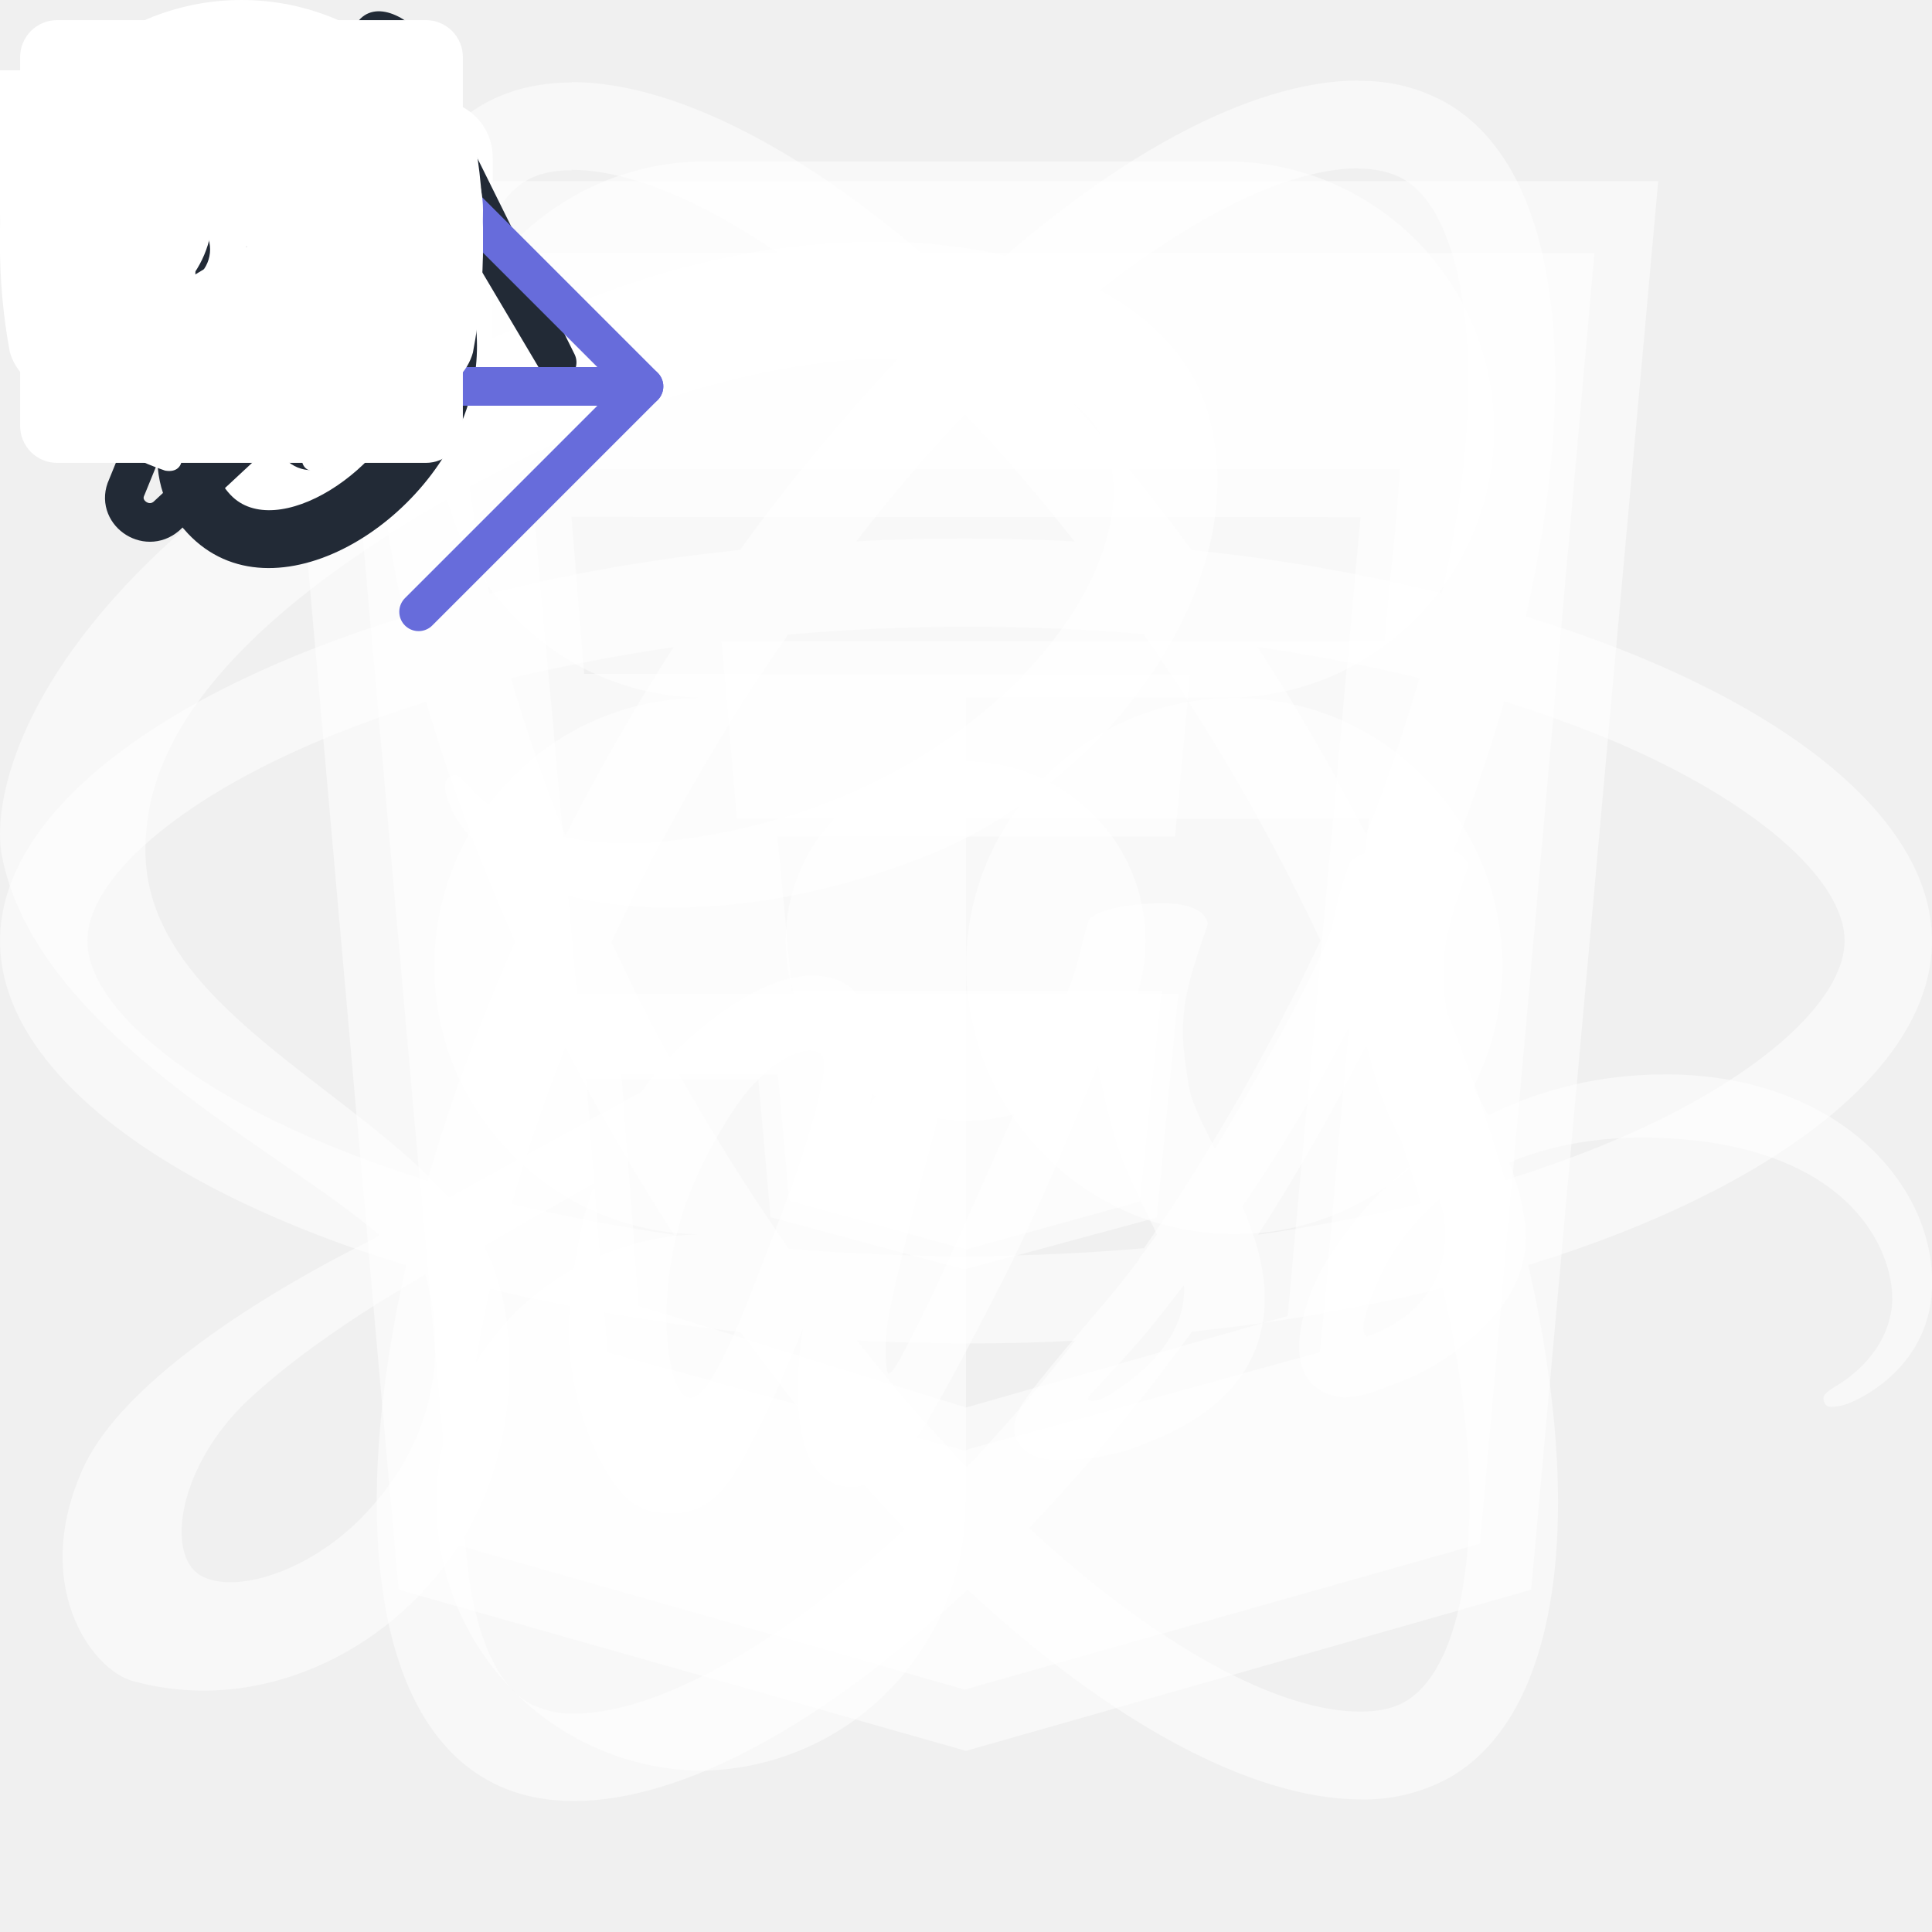
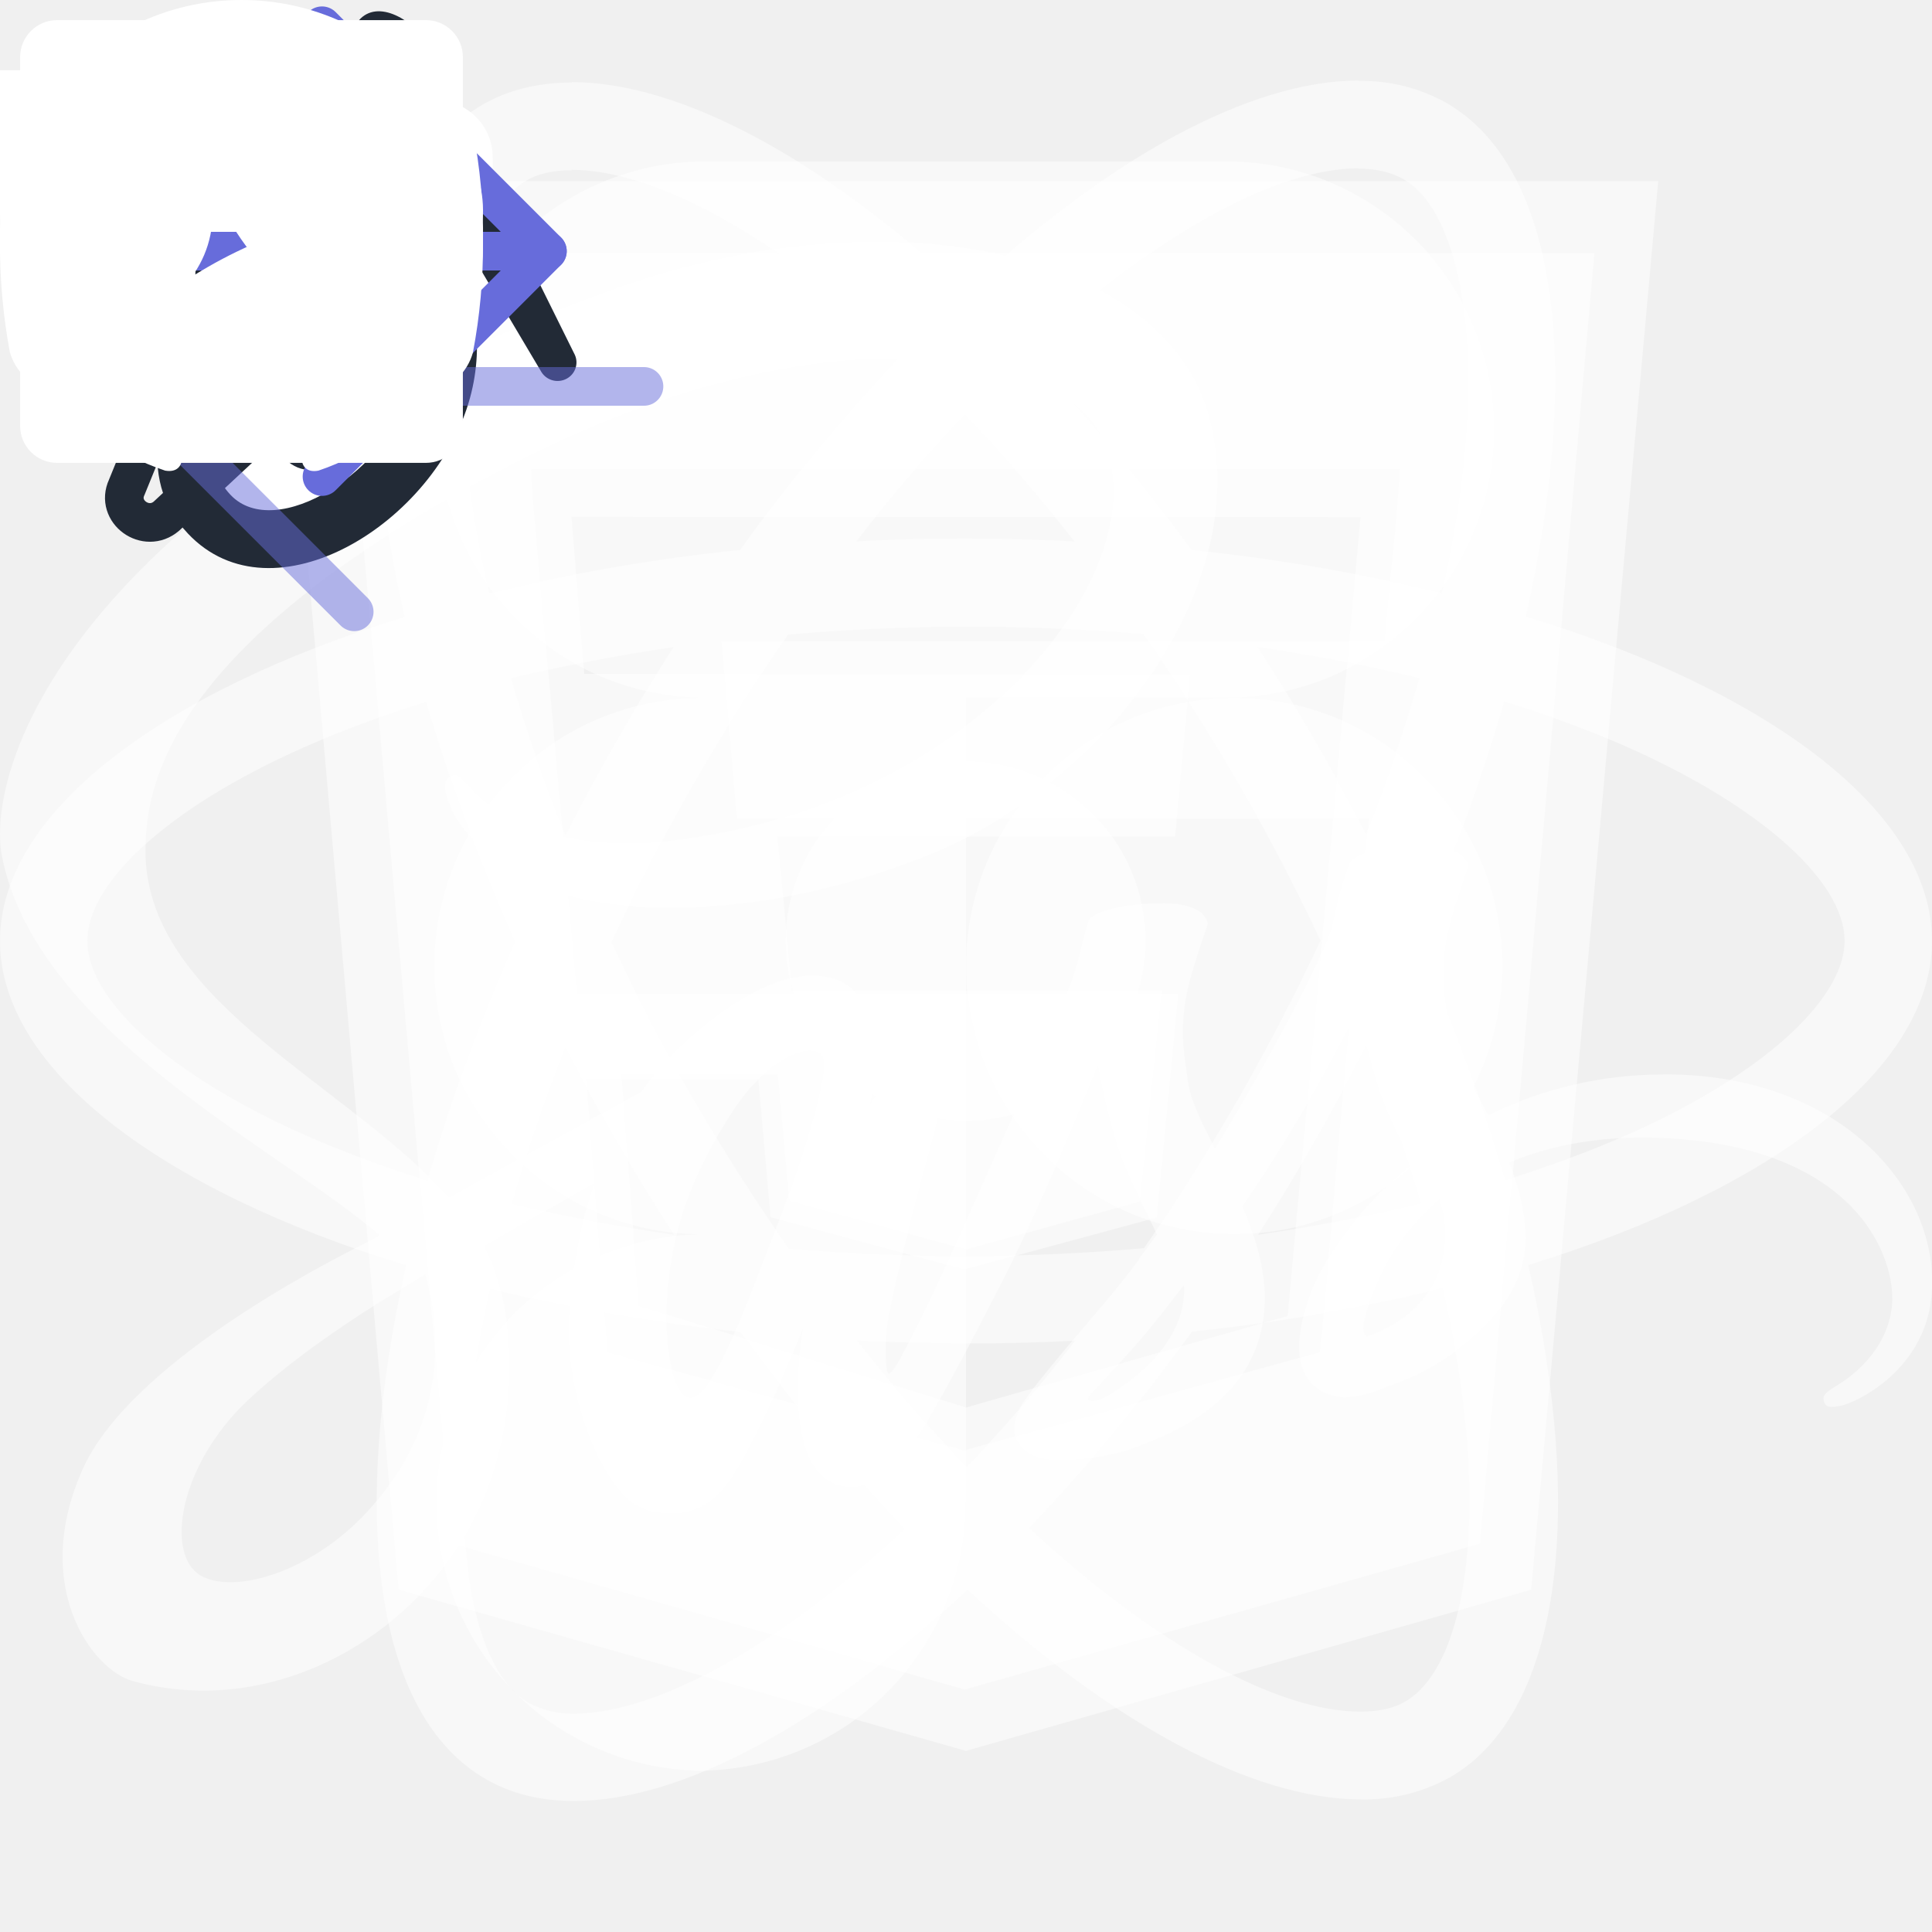
<svg xmlns="http://www.w3.org/2000/svg" width="100" height="100" viewBox="0 0 100 100" fill="none">
  <g id="figma">
    <path d="M63.883 36.117C67.493 36.008 70.918 34.498 73.433 31.907C75.948 29.316 77.354 25.847 77.354 22.235C77.354 18.624 75.948 15.155 73.433 12.564C70.918 9.973 67.493 8.463 63.883 8.354H36.117C32.507 8.463 29.082 9.973 26.567 12.564C24.052 15.155 22.646 18.624 22.646 22.235C22.646 25.847 24.052 29.316 26.567 31.907C29.082 34.498 32.507 36.008 36.117 36.117C32.476 36.18 29.005 37.67 26.453 40.268C23.9 42.865 22.47 46.361 22.47 50.002C22.47 53.644 23.9 57.139 26.453 59.737C29.005 62.334 32.476 63.825 36.117 63.888C32.493 63.976 29.049 65.478 26.517 68.072C23.986 70.666 22.569 74.147 22.569 77.771C22.569 81.395 23.986 84.876 26.517 87.47C29.049 90.064 32.493 91.566 36.117 91.654C39.799 91.652 43.329 90.188 45.933 87.584C48.536 84.98 49.999 81.449 50 77.767V36.117H63.883Z" fill="white" fill-opacity="0.5" />
    <path d="M63.883 63.883C71.551 63.883 77.767 57.668 77.767 50C77.767 42.333 71.551 36.117 63.883 36.117C56.216 36.117 50 42.333 50 50C50 57.668 56.216 63.883 63.883 63.883Z" fill="white" fill-opacity="0.5" />
  </g>
  <g id="html">
    <path d="M14.18 9.375L20.625 82.285L50 90.625L79.258 82.285L85.83 9.375H14.18ZM72.285 26.67L71.817 31.279L71.65 33.184H37.334L38.135 42.383H70.859L70.537 44.756L68.467 68.408L68.301 69.99L50.039 75.029V75.059H49.922L49.893 75.068V75.059H49.883L31.465 69.981L30.352 55.859H39.248L39.883 63.008L49.883 65.713H49.922L59.883 63.018L60.996 51.435H49.893V51.426H29.883L27.656 26.67L27.49 24.297H72.442L72.285 26.67V26.67Z" fill="white" fill-opacity="0.5" />
  </g>
  <g id="css">
    <path d="M17.467 13.096H82.529L76.612 79.904L49.929 87.454L23.392 79.9L17.467 13.096ZM70.417 26.767L29.583 26.758L30.242 34.879L61.612 34.887L60.825 43.304H40.25L40.996 51.275H60.15L59.017 62.191L50 64.683L40.846 62.171L40.258 55.633H32.175L33.075 67.579L50 72.85L66.646 68.112L70.417 26.767Z" fill="white" fill-opacity="0.5" />
  </g>
  <g id="sass">
    <path d="M47.162 69.206C47.069 69.375 47.116 69.3 47.162 69.206V69.206ZM86.087 55.613C82.944 55.613 79.844 56.331 77.025 57.722C76.103 55.863 75.15 54.238 74.994 53.019C74.806 51.597 74.603 50.753 74.822 49.066C75.041 47.378 76.025 44.988 76.009 44.816C75.994 44.644 75.791 43.784 73.775 43.769C71.759 43.753 70.025 44.159 69.822 44.691C69.465 45.661 69.188 46.659 68.994 47.675C68.634 49.503 64.966 56.034 62.887 59.441C62.2 58.113 61.622 56.941 61.497 56.003C61.309 54.581 61.106 53.738 61.325 52.05C61.544 50.363 62.528 47.972 62.512 47.8C62.497 47.628 62.294 46.769 60.281 46.753C58.269 46.738 56.531 47.144 56.328 47.675C56.125 48.206 55.906 49.456 55.5 50.659C55.094 51.863 50.203 62.738 48.925 65.566C48.269 67.003 47.706 68.159 47.3 68.941C47.237 69.066 47.191 69.144 47.159 69.206C47.206 69.128 47.237 69.05 47.237 69.081C46.894 69.753 46.691 70.128 46.691 70.128V70.144C46.425 70.644 46.128 71.097 45.987 71.097C45.894 71.097 45.691 69.784 46.034 67.988C46.769 64.206 48.503 58.331 48.487 58.128C48.472 58.019 48.816 57.003 47.347 56.456C45.925 55.941 45.409 56.8 45.284 56.8C45.159 56.8 45.066 57.113 45.066 57.113C45.066 57.113 46.644 50.488 42.034 50.488C39.159 50.488 35.159 53.644 33.194 56.503C31.959 57.175 29.287 58.628 26.475 60.175L23.241 61.956C23.162 61.878 23.1 61.8 23.022 61.722C17.428 55.753 7.103 51.534 7.541 43.519C7.697 40.597 8.712 32.925 27.397 23.613C42.709 15.988 54.95 18.081 57.059 22.738C60.091 29.378 50.512 41.738 34.612 43.519C28.55 44.191 25.366 41.847 24.569 40.972C23.741 40.05 23.616 40.003 23.303 40.175C22.787 40.456 23.116 41.269 23.303 41.753C23.772 42.988 25.725 45.175 29.053 46.269C31.975 47.222 39.081 47.753 47.672 44.425C57.325 40.706 64.841 30.347 62.634 21.675C60.391 12.863 45.778 9.972 31.962 14.878C23.728 17.8 14.825 22.394 8.422 28.378C0.812 35.503 -0.403 41.706 0.097 44.3C1.878 53.503 14.562 59.503 19.637 63.941L18.934 64.331C16.387 65.597 6.719 70.659 4.297 76.003C1.562 82.066 4.75 86.409 6.841 87.003C13.372 88.816 20.056 85.55 23.65 80.191C27.244 74.831 26.806 67.831 25.15 64.644C25.134 64.597 25.103 64.566 25.087 64.519C26.962 63.408 28.853 62.325 30.759 61.269C30.134 62.956 29.681 64.988 29.447 67.925C29.166 71.363 30.587 75.816 32.431 77.566C33.244 78.331 34.225 78.347 34.837 78.347C36.994 78.347 37.962 76.566 39.041 74.441C40.369 71.847 41.541 68.831 41.541 68.831C41.541 68.831 40.072 76.988 44.087 76.988C45.556 76.988 47.025 75.097 47.681 74.128V74.144C47.681 74.144 47.712 74.081 47.791 73.956C47.947 73.722 48.025 73.581 48.025 73.581V73.534C48.619 72.519 49.916 70.191 51.869 66.347C54.4 61.378 56.819 55.175 56.819 55.175C57.053 56.538 57.378 57.884 57.787 59.206C58.225 60.691 59.147 62.316 59.881 63.894C59.287 64.706 58.928 65.175 58.928 65.175C58.928 65.188 58.934 65.197 58.944 65.206C58.475 65.831 57.944 66.503 57.397 67.159C55.4 69.534 53.022 72.253 52.709 73.034C52.334 73.956 52.428 74.644 53.147 75.175C53.678 75.581 54.616 75.644 55.6 75.566C57.397 75.441 58.662 75.003 59.272 74.722C60.396 74.319 61.458 73.762 62.428 73.066C64.381 71.628 65.569 69.566 65.459 66.847C65.397 65.347 64.912 63.847 64.319 62.441C64.491 62.191 64.678 61.925 64.85 61.659C66.883 58.626 68.715 55.461 70.334 52.188C70.569 53.55 70.891 54.897 71.303 56.219C71.678 57.484 72.412 58.875 73.084 60.234C70.178 62.594 68.381 65.328 67.759 67.125C66.603 70.453 67.509 71.953 69.212 72.297C69.978 72.453 71.072 72.094 71.884 71.75C73.091 71.347 74.228 70.763 75.256 70.016C77.209 68.578 79.1 66.563 78.972 63.828C78.925 62.594 78.581 61.359 78.128 60.172C80.581 59.141 83.769 58.578 87.831 59.047C96.531 60.063 98.234 65.5 97.906 67.766C97.578 70.031 95.75 71.297 95.141 71.672C94.531 72.047 94.344 72.188 94.391 72.469C94.469 72.875 94.75 72.859 95.266 72.766C95.984 72.641 99.828 70.922 100 66.719C100.25 61.406 95.141 55.563 86.094 55.609L86.087 55.613ZM19.028 78.222C16.153 81.363 12.125 82.55 10.391 81.55C8.531 80.469 9.266 75.847 12.809 72.5C14.966 70.469 17.747 68.594 19.591 67.438C20.012 67.188 20.622 66.813 21.372 66.359C21.433 66.32 21.495 66.284 21.559 66.25C21.7 66.156 21.856 66.078 22.012 65.984C23.306 70.734 22.059 74.922 19.028 78.219V78.222ZM40.022 63.941C39.022 66.394 36.916 72.644 35.631 72.316C34.537 72.034 33.866 67.269 35.412 62.581C36.194 60.222 37.85 57.409 38.834 56.316C40.412 54.55 42.147 53.988 42.553 54.691C43.1 55.613 40.647 62.409 40.022 63.941ZM57.366 72.222C56.944 72.441 56.553 72.581 56.366 72.472C56.225 72.394 56.537 72.097 56.537 72.097C56.537 72.097 58.709 69.769 59.569 68.706C60.069 68.081 60.647 67.347 61.272 66.534C61.272 66.613 61.287 66.691 61.287 66.784C61.269 69.581 58.581 71.472 57.362 72.222H57.366ZM70.741 69.175C70.428 68.956 70.475 68.222 71.522 65.941C71.928 65.05 72.866 63.55 74.491 62.113C74.675 62.656 74.775 63.225 74.787 63.8C74.772 67.316 72.256 68.628 70.741 69.175Z" fill="white" fill-opacity="0.5" />
  </g>
  <g id="react">
    <path d="M100 48.704C100 42.079 91.704 35.8 78.983 31.908C81.921 18.946 80.617 8.629 74.867 5.325C73.473 4.545 71.897 4.152 70.3 4.188V8.729C71.237 8.729 71.992 8.917 72.625 9.263C75.396 10.854 76.6 16.904 75.662 24.692C75.438 26.608 75.071 28.625 74.621 30.683C70.361 29.657 66.037 28.915 61.679 28.463C59.083 24.881 56.25 21.476 53.2 18.271C59.846 12.096 66.083 8.713 70.325 8.713V4.167C64.717 4.167 57.379 8.163 49.958 15.092C42.542 8.208 35.2 4.25 29.596 4.25V8.792C33.817 8.792 40.075 12.158 46.721 18.292C43.867 21.292 41.013 24.692 38.3 28.463C33.933 28.91 29.602 29.659 25.337 30.704C24.867 28.667 24.521 26.692 24.275 24.796C23.317 17.004 24.5 10.954 27.254 9.346C27.863 8.979 28.658 8.813 29.596 8.813V4.271C27.887 4.271 26.333 4.638 24.992 5.408C19.262 8.713 17.979 19.004 20.933 31.929C8.254 35.846 0 42.1 0 48.704C0 55.329 8.296 61.608 21.017 65.496C18.079 78.463 19.383 88.779 25.133 92.079C26.458 92.854 28.008 93.221 29.717 93.221C35.325 93.221 42.663 89.225 50.083 82.296C57.5 89.183 64.838 93.138 70.446 93.138C72.055 93.172 73.644 92.778 75.05 91.996C80.779 88.696 82.062 78.404 79.108 65.479C91.746 61.588 100 55.308 100 48.704ZM73.458 35.108C72.667 37.833 71.749 40.519 70.708 43.158C69.005 39.845 67.134 36.62 65.104 33.496C68 33.925 70.792 34.454 73.463 35.108H73.458ZM64.125 56.817C62.538 59.567 60.904 62.179 59.212 64.604C53.097 65.143 46.946 65.15 40.829 64.625C37.321 59.613 34.252 54.307 31.658 48.767C34.248 43.213 37.304 37.889 40.792 32.85C46.906 32.31 53.055 32.302 59.171 32.825C60.862 35.25 62.517 37.842 64.104 40.575C65.654 43.242 67.062 45.95 68.346 48.683C67.048 51.45 65.64 54.163 64.125 56.817ZM70.708 54.167C71.808 56.896 72.75 59.629 73.521 62.279C70.854 62.933 68.037 63.483 65.125 63.908C67.147 60.756 69.01 57.505 70.708 54.167ZM50.042 75.917C48.146 73.958 46.25 71.779 44.375 69.392C46.208 69.475 48.083 69.538 49.979 69.538C51.896 69.538 53.792 69.496 55.646 69.392C53.812 71.779 51.917 73.958 50.042 75.917ZM34.875 63.908C32.066 63.501 29.276 62.965 26.517 62.3C27.271 59.671 28.208 56.958 29.267 54.25C30.104 55.875 30.983 57.508 31.942 59.142C32.9 60.771 33.875 62.363 34.875 63.908ZM49.938 21.492C51.833 23.45 53.729 25.629 55.604 28.017C53.771 27.933 51.896 27.871 50 27.871C48.083 27.871 46.188 27.913 44.333 28.017C46.167 25.629 48.062 23.45 49.938 21.492ZM34.854 33.5C32.833 36.646 30.969 39.89 29.271 43.221C28.201 40.565 27.262 37.857 26.458 35.108C29.125 34.475 31.942 33.925 34.854 33.5ZM16.408 59.017C9.192 55.942 4.525 51.904 4.525 48.704C4.525 45.504 9.192 41.446 16.408 38.392C18.158 37.638 20.075 36.963 22.054 36.333C23.217 40.325 24.746 44.483 26.637 48.746C24.852 52.755 23.341 56.881 22.117 61.096C20.181 60.497 18.276 59.803 16.408 59.017ZM27.375 88.142C24.604 86.558 23.4 80.5 24.337 72.717C24.562 70.8 24.929 68.779 25.379 66.721C29.371 67.7 33.733 68.454 38.321 68.946C40.917 72.528 43.75 75.933 46.8 79.138C40.154 85.313 33.917 88.696 29.675 88.696C28.875 88.705 28.085 88.516 27.375 88.146V88.142ZM75.725 72.613C76.683 80.4 75.5 86.454 72.746 88.063C72.138 88.429 71.342 88.592 70.404 88.592C66.183 88.592 59.925 85.229 53.279 79.092C56.133 76.1 58.987 72.696 61.7 68.925C66.067 68.478 70.398 67.729 74.662 66.683C75.133 68.742 75.496 70.717 75.725 72.613ZM83.571 59.017C81.821 59.771 79.904 60.446 77.925 61.075C76.679 56.839 75.148 52.692 73.342 48.663C75.217 44.425 76.721 40.288 77.862 36.313C79.883 36.942 81.796 37.638 83.592 38.392C90.808 41.467 95.475 45.504 95.475 48.704C95.454 51.904 90.787 55.963 83.571 59.017Z" fill="white" fill-opacity="0.5" />
    <path d="M49.979 58.021C52.45 58.021 54.82 57.039 56.567 55.292C58.314 53.545 59.296 51.175 59.296 48.704C59.296 46.233 58.314 43.864 56.567 42.117C54.82 40.369 52.45 39.388 49.979 39.388C47.508 39.388 45.139 40.369 43.391 42.117C41.644 43.864 40.663 46.233 40.663 48.704C40.663 51.175 41.644 53.545 43.391 55.292C45.139 57.039 47.508 58.021 49.979 58.021Z" fill="white" fill-opacity="0.5" />
  </g>
  <g id="mail">
    <path d="M18.125 3.125H1.875C1.529 3.125 1.25 3.404 1.25 3.75V16.25C1.25 16.596 1.529 16.875 1.875 16.875H18.125C18.471 16.875 18.75 16.596 18.75 16.25V3.75C18.75 3.404 18.471 3.125 18.125 3.125ZM16.547 5.252L10.385 10.047C10.232 10.166 10.02 10.166 9.867 10.047L3.703 5.252C3.68 5.234 3.663 5.209 3.654 5.181C3.646 5.153 3.646 5.123 3.656 5.095C3.665 5.067 3.683 5.043 3.707 5.026C3.731 5.009 3.76 5 3.789 5H16.461C16.49 5 16.519 5.009 16.543 5.026C16.567 5.043 16.585 5.067 16.594 5.095C16.604 5.123 16.604 5.153 16.596 5.181C16.587 5.209 16.57 5.234 16.547 5.252Z" fill="white" />
  </g>
  <g id="download">
    <path d="M10 12.5L13.333 9.167M10 12.5V2.5V12.5ZM10 12.5L6.667 9.167L10 12.5Z" stroke="white" stroke-width="2" stroke-linecap="round" stroke-linejoin="round" />
    <path d="M1.667 14.167L2.184 16.238C2.274 16.598 2.482 16.918 2.775 17.147C3.068 17.376 3.429 17.5 3.801 17.5H16.199C16.571 17.5 16.932 17.376 17.225 17.147C17.518 16.918 17.726 16.598 17.816 16.238L18.333 14.167" stroke="white" stroke-width="2" stroke-linecap="round" stroke-linejoin="round" />
  </g>
  <g id="computer">
    <path fill-rule="evenodd" clip-rule="evenodd" d="M4.5 8.125C4.5 7.343 4.816 6.592 5.379 6.039C5.941 5.486 6.704 5.175 7.5 5.175H22.5C23.296 5.175 24.059 5.486 24.621 6.039C25.184 6.592 25.5 7.343 25.5 8.125V19.925C25.5 20.707 25.184 21.458 24.621 22.011C24.059 22.564 23.296 22.875 22.5 22.875H19.17L19.355 23.596L20.561 24.782C20.77 24.988 20.913 25.251 20.971 25.537C21.029 25.823 20.999 26.12 20.886 26.39C20.772 26.659 20.58 26.889 20.333 27.051C20.087 27.213 19.797 27.3 19.5 27.3H10.5C10.203 27.3 9.913 27.213 9.667 27.051C9.42 26.889 9.228 26.659 9.114 26.39C9.001 26.12 8.971 25.823 9.029 25.537C9.087 25.251 9.23 24.988 9.44 24.782L10.646 23.596L10.83 22.875H7.5C6.704 22.875 5.941 22.564 5.379 22.011C4.816 21.458 4.5 20.707 4.5 19.925V8.125ZM13.156 18.45H7.5V8.125H22.5V18.45H13.156Z" fill="white" />
  </g>
  <g id="paint">
    <path fill-rule="evenodd" clip-rule="evenodd" d="M24.33 20.585C25.896 14.839 22.188 8.903 16.096 7.298C9.217 5.484 -0.546 10.195 1.626 16.238C2.346 18.237 3.732 18.704 6.346 18.741L6.51 18.744C7.891 18.761 8.28 18.849 8.397 19.035C8.587 19.342 8.59 19.83 8.376 21.174C8.274 21.808 8.241 22.029 8.202 22.376C7.963 24.486 8.326 26.133 9.732 27.622C14.124 32.273 22.561 27.072 24.33 20.585V20.585ZM4.455 15.253C3.361 12.214 10.359 8.838 15.319 10.145C19.845 11.338 22.558 15.682 21.432 19.82C20.175 24.433 14.259 28.08 11.931 25.613C11.211 24.852 11.033 24.038 11.184 22.7C11.216 22.414 11.245 22.216 11.34 21.63C11.668 19.569 11.664 18.628 10.953 17.491C10.062 16.064 9.003 15.824 6.547 15.793L6.388 15.79C4.942 15.771 4.599 15.654 4.453 15.253H4.455Z" fill="#222A36" />
    <path d="M9 14.75C8.503 14.75 8.026 14.556 7.674 14.21C7.323 13.864 7.125 13.395 7.125 12.906C7.125 12.417 7.323 11.948 7.674 11.602C8.026 11.257 8.503 11.062 9 11.062C9.497 11.062 9.974 11.257 10.326 11.602C10.678 11.948 10.875 12.417 10.875 12.906C10.875 13.395 10.678 13.864 10.326 14.21C9.974 14.556 9.497 14.75 9 14.75V14.75Z" fill="#222A36" />
    <path d="M14.625 14.75C14.128 14.75 13.651 14.556 13.299 14.21C12.947 13.864 12.75 13.395 12.75 12.906C12.75 12.417 12.947 11.948 13.299 11.602C13.651 11.257 14.128 11.062 14.625 11.062C15.122 11.062 15.599 11.257 15.951 11.602C16.302 11.948 16.5 12.417 16.5 12.906C16.5 13.395 16.302 13.864 15.951 14.21C15.599 14.556 15.122 14.75 14.625 14.75Z" fill="#222A36" />
    <path d="M18.375 19.175C17.878 19.175 17.401 18.981 17.049 18.635C16.698 18.289 16.5 17.82 16.5 17.331C16.5 16.842 16.698 16.373 17.049 16.028C17.401 15.682 17.878 15.488 18.375 15.488C18.872 15.488 19.349 15.682 19.701 16.028C20.052 16.373 20.25 16.842 20.25 17.331C20.25 17.82 20.052 18.289 19.701 18.635C19.349 18.981 18.872 19.175 18.375 19.175Z" fill="#222A36" />
    <path d="M16.125 24.337C15.628 24.337 15.151 24.143 14.799 23.797C14.447 23.452 14.25 22.983 14.25 22.494C14.25 22.005 14.447 21.536 14.799 21.19C15.151 20.844 15.628 20.65 16.125 20.65C16.622 20.65 17.099 20.844 17.451 21.19C17.802 21.536 18 22.005 18 22.494C18 22.983 17.802 23.452 17.451 23.797C17.099 24.143 16.622 24.337 16.125 24.337V24.337Z" fill="#222A36" />
    <path d="M21.555 5.318C21.733 5.224 21.928 5.166 22.129 5.149C22.33 5.131 22.533 5.153 22.725 5.214C22.917 5.275 23.094 5.374 23.247 5.504C23.399 5.634 23.523 5.793 23.611 5.971L29.751 18.361C29.854 18.584 29.866 18.836 29.786 19.068C29.706 19.299 29.539 19.492 29.319 19.607C29.1 19.721 28.844 19.75 28.604 19.686C28.364 19.622 28.158 19.47 28.027 19.262L20.965 7.359C20.864 7.188 20.799 6.998 20.773 6.801C20.748 6.605 20.764 6.405 20.819 6.215C20.874 6.024 20.968 5.846 21.095 5.692C21.221 5.538 21.378 5.411 21.556 5.318H21.555Z" fill="#222A36" />
    <path fill-rule="evenodd" clip-rule="evenodd" d="M18.805 5.139C19.536 6.489 20.764 6.866 21.952 6.245C23.139 5.626 23.509 4.412 22.779 3.062C21.945 1.516 20.157 0.115 18.972 0.733C17.787 1.353 17.97 3.593 18.807 5.139H18.805ZM20.13 4.446C19.864 3.921 19.701 3.352 19.65 2.769C19.628 2.525 19.637 2.279 19.677 2.037L19.704 2.05C19.779 2.086 20.011 2.192 20.308 2.425C20.761 2.78 21.211 3.304 21.454 3.754C21.798 4.388 21.7 4.707 21.247 4.944C20.797 5.18 20.473 5.08 20.13 4.447V4.446Z" fill="#222A36" />
  </g>
  <g id="thunder">
    <path d="M22.105 4.429C22.756 3.619 22.142 2.458 21.06 2.458H12.665C12.196 2.458 11.762 2.694 11.529 3.075L5.176 13.469C4.675 14.288 5.305 15.309 6.311 15.309H10.598L6.56 25.223C5.976 26.476 7.554 27.623 8.614 26.716L25 11.469H16.439L22.105 4.429V4.429Z" stroke="#222A36" stroke-width="2" stroke-linecap="round" stroke-linejoin="round" />
  </g>
  <g id="arrow-right">
-     <path d="M6.667 20H33.333" stroke="#676CDB" stroke-width="2" stroke-linecap="round" stroke-linejoin="round" />
-     <path d="M21.667 8.333L33.333 20L21.667 31.667" stroke="#676CDB" stroke-width="2" stroke-linecap="round" stroke-linejoin="round" />
+     <path d="M1.667 13H28.333" stroke="#676CDB" stroke-width="2" stroke-linecap="round" stroke-linejoin="round" />
+     <path d="M16.667 1.333L28.333 13L16.667 24.667" stroke="#676CDB" stroke-width="2" stroke-linecap="round" stroke-linejoin="round" />
+   </g>
+   <g id="arrow-left">
+     <path d="M33.333 20H6.667" stroke="#676CDB" stroke-opacity="0.5" stroke-width="2" stroke-linecap="round" stroke-linejoin="round" />
+     <path d="M18.333 31.667L6.667 20L18.333 8.333" stroke="#676CDB" stroke-opacity="0.5" stroke-width="2" stroke-linecap="round" stroke-linejoin="round" />
  </g>
  <g id="dribble">
    <path d="M22.917 12.5C22.918 13.872 22.648 15.231 22.122 16.498C21.595 17.765 20.823 18.915 19.849 19.882C18.884 20.846 17.738 21.61 16.477 22.131C15.216 22.651 13.864 22.919 12.5 22.917C6.747 22.917 2.083 18.253 2.083 12.5C2.08 9.829 3.106 7.259 4.948 5.326C5.92 4.3 7.091 3.483 8.39 2.926C9.688 2.368 11.087 2.082 12.5 2.083C13.864 2.082 15.216 2.349 16.477 2.869C17.738 3.39 18.884 4.154 19.849 5.118C20.823 6.085 21.595 7.235 22.122 8.502C22.648 9.769 22.918 11.128 22.917 12.5V12.5Z" stroke="white" stroke-width="2" stroke-linecap="round" stroke-linejoin="round" />
    <path d="M22.917 12.5C21.397 12.5 17.204 11.927 13.451 13.575C9.375 15.365 6.423 18.141 5.137 19.868" stroke="white" stroke-width="2" stroke-linecap="round" stroke-linejoin="round" />
    <path d="M8.594 2.841C10.224 4.345 13.781 8.177 15.104 11.979C16.427 15.782 16.917 20.458 17.219 21.789" stroke="white" stroke-width="2" stroke-linecap="round" stroke-linejoin="round" />
    <path d="M2.164 11.198C4.131 11.317 9.34 11.424 12.673 10C16.007 8.577 18.875 5.958 19.859 5.128" stroke="white" stroke-width="2" stroke-linecap="round" stroke-linejoin="round" />
    <path d="M2.865 16.465C3.782 18.687 5.438 20.525 7.552 21.669" stroke="white" stroke-width="2" stroke-linecap="round" stroke-linejoin="round" />
    <path d="M2.083 12.5C2.08 9.829 3.106 7.259 4.948 5.326" stroke="white" stroke-width="2" stroke-linecap="round" stroke-linejoin="round" />
    <path d="M12.5 2.083C11.087 2.082 9.688 2.368 8.39 2.926C7.091 3.483 5.92 4.3 4.948 5.326" stroke="white" stroke-width="2" stroke-linecap="round" stroke-linejoin="round" />
    <path d="M16.667 2.95C17.853 3.469 18.932 4.204 19.849 5.118C20.823 6.085 21.595 7.235 22.122 8.502C22.648 9.769 22.918 11.128 22.917 12.5C22.917 13.783 22.685 15.011 22.26 16.146" stroke="white" stroke-width="2" stroke-linecap="round" stroke-linejoin="round" />
    <path d="M12.5 22.917C13.864 22.919 15.216 22.651 16.477 22.131C17.738 21.61 18.884 20.846 19.849 19.882" stroke="white" stroke-width="2" stroke-linecap="round" stroke-linejoin="round" />
  </g>
  <g id="upwork">
    <path d="M19.336 13.705C18.188 13.705 17.11 13.22 16.134 12.427L16.369 11.309L16.377 11.264C16.593 10.076 17.26 8.078 19.335 8.078C20.082 8.078 20.798 8.375 21.326 8.903C21.854 9.431 22.151 10.147 22.151 10.894C22.149 11.64 21.852 12.355 21.325 12.882C20.797 13.409 20.081 13.705 19.335 13.706L19.336 13.705ZM19.336 5.229C16.691 5.229 14.636 6.946 13.802 9.774C12.533 7.866 11.564 5.571 11.003 3.638H8.155V11.048C8.153 11.751 7.873 12.425 7.376 12.922C6.879 13.419 6.205 13.699 5.502 13.701C4.799 13.699 4.125 13.418 3.628 12.921C3.131 12.424 2.85 11.751 2.848 11.048V3.638H0V11.048C0 14.083 2.47 16.57 5.502 16.57C8.537 16.57 11.003 14.084 11.003 11.048V9.806C11.556 10.958 12.236 12.13 13.062 13.163L11.316 21.363H14.23L15.495 15.413C16.602 16.121 17.876 16.569 19.337 16.569C22.462 16.569 25.001 14.013 25.001 10.892C25.001 7.767 22.462 5.228 19.337 5.228L19.336 5.229Z" fill="white" />
  </g>
  <g id="youtube">
    <path d="M24.479 6.778C24.338 6.273 24.062 5.816 23.681 5.455C23.29 5.083 22.81 4.817 22.288 4.682C20.331 4.167 12.494 4.167 12.494 4.167C9.227 4.129 5.96 4.293 2.713 4.656C2.19 4.801 1.711 5.073 1.319 5.448C0.933 5.819 0.654 6.276 0.508 6.777C0.158 8.664 -0.012 10.581 0 12.5C-0.012 14.418 0.157 16.333 0.508 18.223C0.651 18.722 0.929 19.177 1.316 19.545C1.702 19.913 2.183 20.178 2.713 20.319C4.695 20.833 12.494 20.833 12.494 20.833C15.765 20.871 19.036 20.707 22.288 20.344C22.81 20.209 23.29 19.943 23.681 19.571C24.067 19.203 24.341 18.746 24.478 18.248C24.838 16.361 25.012 14.444 25 12.524C25.027 10.595 24.853 8.669 24.479 6.777V6.778ZM10.002 16.067V8.934L16.523 12.501L10.002 16.067Z" fill="white" />
  </g>
  <g id="linkedin">
    <path fill-rule="evenodd" clip-rule="evenodd" d="M1.042 2.956C1.042 2.448 1.243 1.961 1.602 1.602C1.961 1.243 2.448 1.042 2.956 1.042H22.042C22.293 1.041 22.543 1.09 22.775 1.187C23.008 1.283 23.219 1.424 23.397 1.601C23.575 1.779 23.716 1.99 23.813 2.223C23.909 2.455 23.959 2.705 23.958 2.956V22.042C23.959 22.293 23.909 22.543 23.813 22.775C23.717 23.008 23.576 23.219 23.398 23.397C23.22 23.575 23.009 23.716 22.776 23.813C22.544 23.909 22.294 23.959 22.043 23.958H2.956C2.705 23.958 2.456 23.909 2.223 23.812C1.991 23.716 1.78 23.575 1.602 23.397C1.424 23.219 1.283 23.008 1.187 22.776C1.091 22.543 1.042 22.294 1.042 22.043V2.956ZM10.113 9.779H13.216V11.338C13.664 10.442 14.809 9.635 16.531 9.635C19.832 9.635 20.615 11.42 20.615 14.694V20.758H17.274V15.44C17.274 13.575 16.826 12.523 15.688 12.523C14.11 12.523 13.454 13.657 13.454 15.44V20.758H10.113V9.779ZM4.383 20.616H7.725V9.635H4.383V20.615V20.616ZM8.203 6.054C8.209 6.34 8.159 6.625 8.053 6.891C7.948 7.157 7.791 7.4 7.591 7.604C7.391 7.809 7.152 7.971 6.888 8.082C6.624 8.193 6.341 8.25 6.055 8.25C5.769 8.25 5.485 8.193 5.221 8.082C4.958 7.971 4.719 7.809 4.519 7.604C4.318 7.4 4.161 7.157 4.056 6.891C3.951 6.625 3.9 6.34 3.906 6.054C3.919 5.493 4.15 4.958 4.552 4.565C4.954 4.172 5.493 3.953 6.055 3.953C6.616 3.953 7.156 4.172 7.557 4.565C7.959 4.958 8.191 5.493 8.203 6.054V6.054Z" fill="white" />
  </g>
  <g id="github">
    <path fill-rule="evenodd" clip-rule="evenodd" d="M12.5 0C5.594 0 0 5.594 0 12.5C0 18.031 3.578 22.703 8.547 24.359C9.172 24.469 9.406 24.094 9.406 23.766C9.406 23.469 9.391 22.484 9.391 21.438C6.25 22.016 5.438 20.672 5.188 19.969C5.047 19.609 4.438 18.5 3.906 18.203C3.469 17.969 2.844 17.391 3.891 17.375C4.875 17.359 5.578 18.281 5.812 18.656C6.938 20.547 8.734 20.016 9.453 19.688C9.562 18.875 9.891 18.328 10.25 18.016C7.469 17.703 4.562 16.625 4.562 11.844C4.562 10.484 5.047 9.359 5.844 8.484C5.719 8.172 5.281 6.891 5.969 5.172C5.969 5.172 7.016 4.844 9.406 6.453C10.406 6.172 11.469 6.031 12.531 6.031C13.594 6.031 14.656 6.172 15.656 6.453C18.047 4.828 19.094 5.172 19.094 5.172C19.781 6.891 19.344 8.172 19.219 8.484C20.016 9.359 20.5 10.469 20.5 11.844C20.5 16.641 17.578 17.703 14.797 18.016C15.25 18.406 15.641 19.156 15.641 20.328C15.641 22 15.625 23.344 15.625 23.766C15.625 24.094 15.859 24.484 16.484 24.359C18.966 23.522 21.122 21.927 22.65 19.799C24.177 17.672 24.999 15.119 25 12.5C25 5.594 19.406 0 12.5 0Z" fill="white" />
  </g>
</svg>
